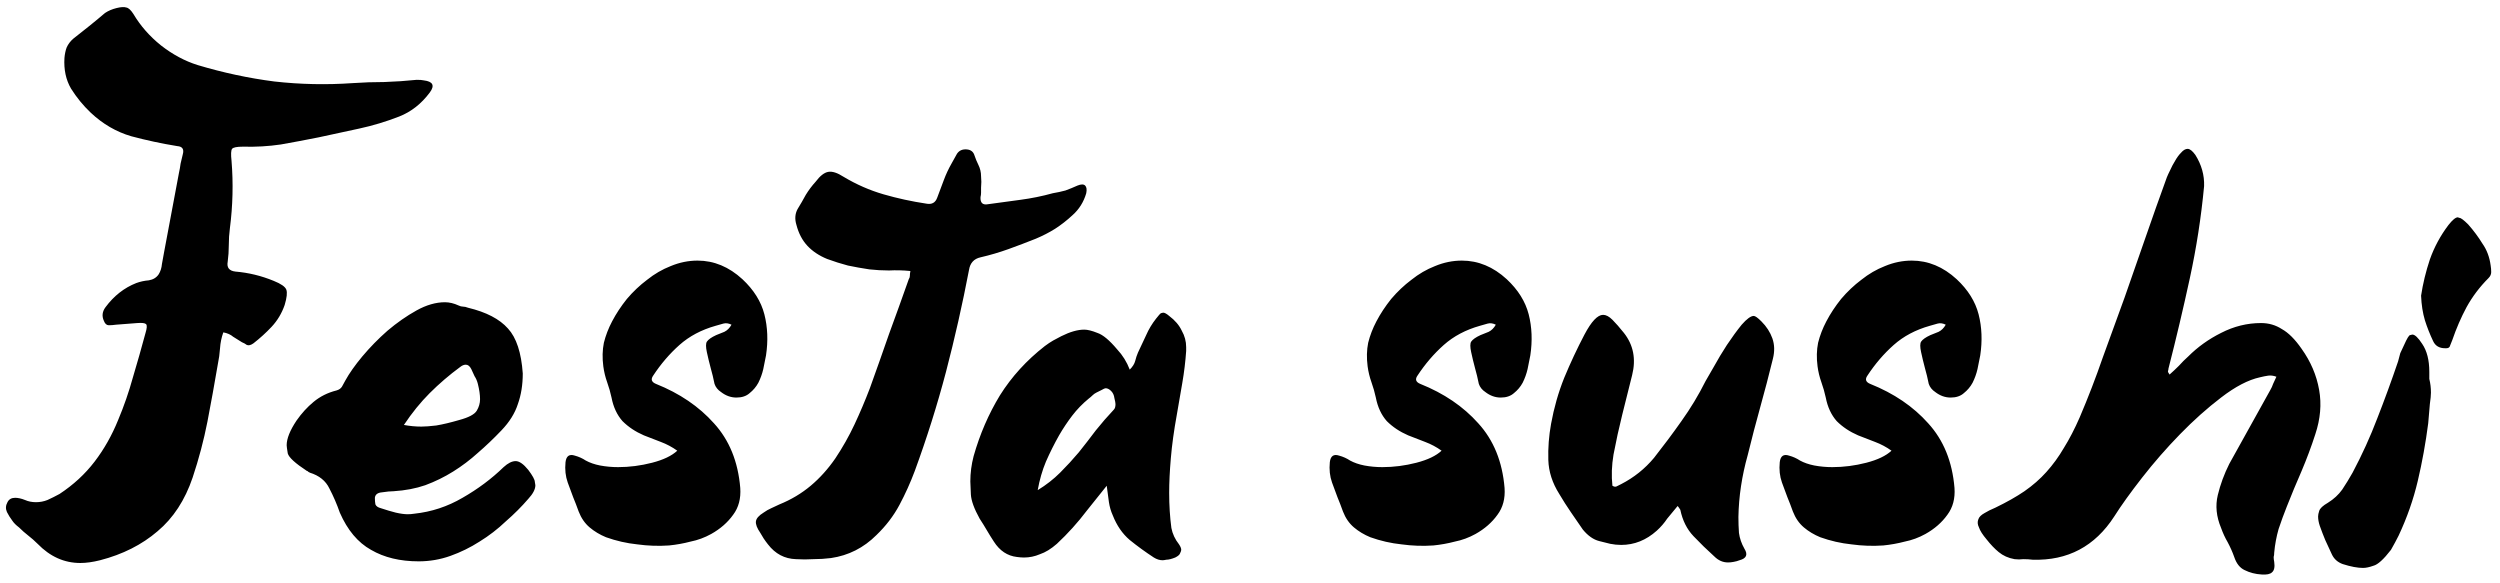
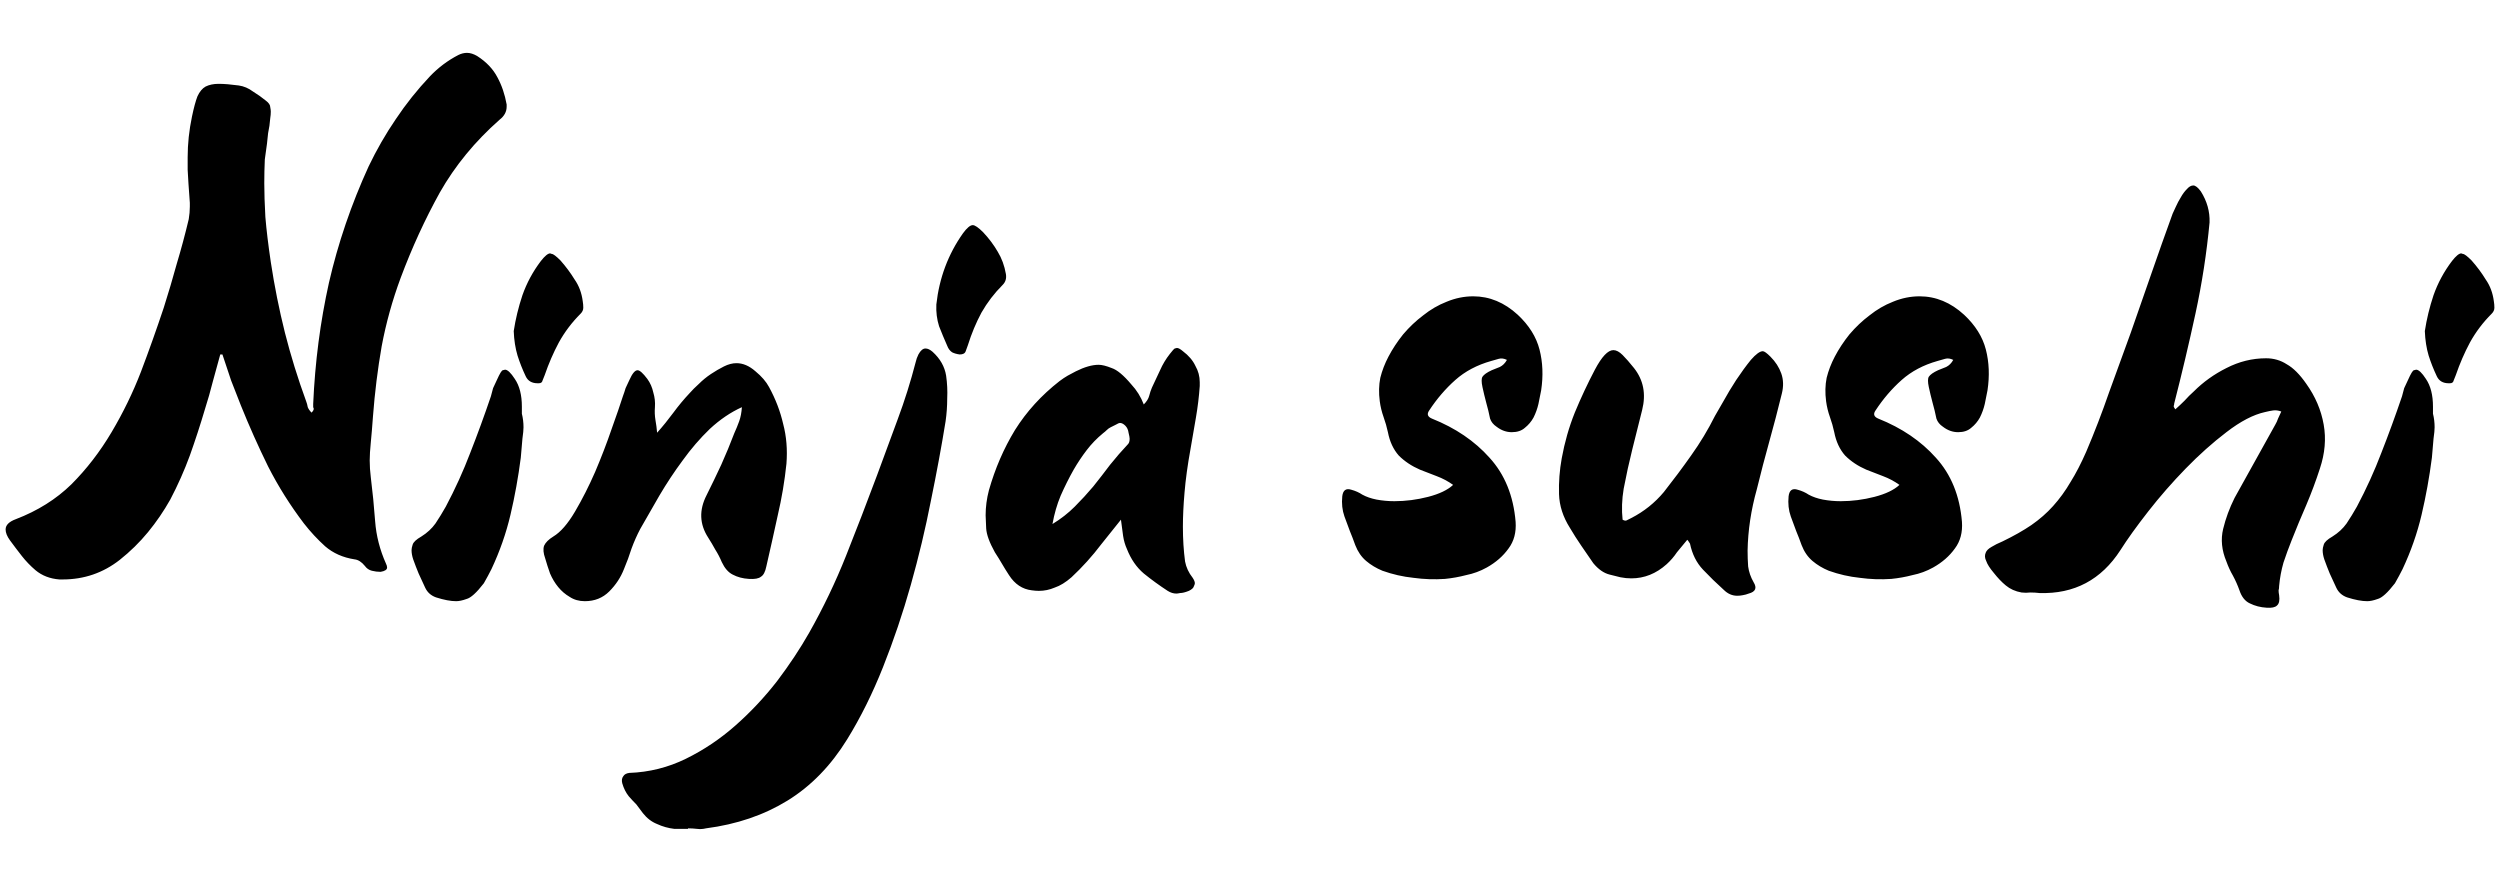
- <svg xmlns="http://www.w3.org/2000/svg" width="249" height="58" fill="none" viewBox="0 0 249 58">
-   <path fill="#000" d="M22.242 33.104C22.06 33.613 21.951 34.141 21.915 34.686C21.878 35.232 21.806 35.759 21.697 36.269C21.369 38.196 21.024 40.106 20.66 41.997C20.296 43.852 19.805 45.708 19.187 47.563C18.423 49.818 17.259 51.6 15.695 52.91C14.131 54.255 12.221 55.219 9.966 55.801C9.238 55.983 8.584 56.074 8.002 56.074C6.401 56.074 4.983 55.438 3.746 54.164C3.455 53.873 3.146 53.601 2.818 53.346C2.491 53.092 2.182 52.819 1.891 52.528C1.6 52.309 1.382 52.091 1.236 51.873C1.018 51.582 0.836 51.291 0.691 51C0.545 50.673 0.563 50.345 0.745 50.018C0.891 49.727 1.145 49.581 1.509 49.581C1.8 49.581 2.127 49.654 2.491 49.8C2.818 49.945 3.182 50.018 3.582 50.018C3.982 50.018 4.364 49.945 4.728 49.8C5.128 49.618 5.528 49.418 5.928 49.2C7.311 48.29 8.475 47.217 9.42 45.98C10.366 44.744 11.148 43.361 11.766 41.834C12.348 40.452 12.839 39.033 13.24 37.578C13.676 36.123 14.094 34.65 14.495 33.159C14.64 32.686 14.658 32.395 14.549 32.286C14.44 32.176 14.149 32.14 13.676 32.176L11.548 32.34C11.293 32.377 11.057 32.395 10.839 32.395C10.621 32.395 10.457 32.249 10.348 31.958C10.13 31.485 10.184 31.031 10.511 30.594C11.348 29.467 12.367 28.666 13.567 28.194C13.967 28.048 14.385 27.957 14.822 27.921C15.258 27.848 15.586 27.648 15.804 27.32C15.986 27.03 16.095 26.684 16.131 26.284C16.204 25.884 16.277 25.484 16.349 25.084L17.823 17.227C17.895 16.899 17.95 16.59 17.986 16.299C18.059 15.972 18.132 15.663 18.205 15.372C18.35 14.863 18.168 14.59 17.659 14.553C16.095 14.299 14.567 13.971 13.076 13.571C11.585 13.135 10.239 12.353 9.038 11.225C8.275 10.498 7.62 9.697 7.074 8.824C6.565 7.951 6.347 6.933 6.419 5.769C6.456 5.369 6.529 5.023 6.638 4.732C6.783 4.405 7.001 4.114 7.292 3.859C7.802 3.459 8.329 3.041 8.875 2.604C9.42 2.168 9.948 1.731 10.457 1.295C10.784 1.077 11.166 0.913 11.603 0.804C12.039 0.695 12.367 0.677 12.585 0.749C12.803 0.786 13.04 1.004 13.294 1.404C13.985 2.568 14.895 3.605 16.022 4.514C17.186 5.423 18.405 6.078 19.678 6.478C22.224 7.242 24.77 7.788 27.316 8.115C29.899 8.406 32.5 8.461 35.118 8.279C36.173 8.206 37.228 8.17 38.283 8.17C39.374 8.133 40.447 8.061 41.502 7.951C41.83 7.951 42.066 7.97 42.211 8.006C43.121 8.115 43.321 8.515 42.812 9.206C41.975 10.334 40.956 11.134 39.756 11.607C38.447 12.116 37.119 12.516 35.773 12.807C34.464 13.098 33.118 13.389 31.736 13.68C30.463 13.935 29.208 14.171 27.971 14.39C26.734 14.572 25.479 14.644 24.206 14.608C23.588 14.608 23.224 14.681 23.115 14.826C23.006 14.972 22.988 15.372 23.061 16.026C23.242 18.245 23.188 20.482 22.897 22.737C22.824 23.283 22.788 23.847 22.788 24.429C22.788 24.974 22.751 25.52 22.679 26.066C22.57 26.648 22.824 26.975 23.442 27.048C24.752 27.157 26.025 27.466 27.262 27.975C27.989 28.266 28.407 28.557 28.517 28.848C28.626 29.139 28.571 29.648 28.353 30.376C28.062 31.213 27.625 31.94 27.044 32.558C26.498 33.14 25.898 33.686 25.243 34.195C24.988 34.377 24.77 34.432 24.588 34.359C24.443 34.25 24.279 34.159 24.097 34.086C23.806 33.904 23.515 33.722 23.224 33.541C22.97 33.322 22.642 33.177 22.242 33.104ZM49.94 42.87C49.177 43.671 48.395 44.416 47.594 45.107C46.831 45.798 46.012 46.417 45.139 46.962C44.266 47.508 43.339 47.963 42.356 48.327C41.411 48.654 40.356 48.854 39.192 48.927C38.901 48.927 38.519 48.963 38.046 49.036C37.61 49.072 37.373 49.254 37.337 49.581C37.337 49.836 37.355 50.054 37.391 50.236C37.464 50.418 37.646 50.545 37.937 50.618C38.483 50.8 38.974 50.945 39.41 51.055C39.883 51.164 40.283 51.218 40.611 51.218C40.829 51.218 41.047 51.2 41.265 51.164C42.975 50.982 44.575 50.454 46.067 49.581C47.594 48.708 48.958 47.69 50.159 46.526C50.595 46.126 50.995 45.926 51.359 45.926C51.723 45.926 52.141 46.217 52.614 46.799C53.05 47.381 53.269 47.781 53.269 47.999C53.305 48.181 53.323 48.29 53.323 48.327C53.323 48.727 53.087 49.181 52.614 49.691C51.959 50.454 51.214 51.2 50.377 51.928C49.577 52.691 48.704 53.364 47.758 53.946C46.849 54.528 45.885 55.001 44.866 55.365C43.848 55.729 42.793 55.91 41.702 55.91C39.847 55.91 38.264 55.529 36.955 54.765C35.645 54.037 34.609 52.8 33.845 51.055C33.554 50.218 33.208 49.418 32.808 48.654C32.445 47.89 31.79 47.363 30.844 47.072C30.808 47.035 30.771 47.017 30.735 47.017L30.68 46.962C30.644 46.926 30.608 46.908 30.571 46.908C29.407 46.144 28.771 45.562 28.662 45.162C28.589 44.725 28.552 44.453 28.552 44.344C28.552 43.689 28.88 42.87 29.535 41.888C30.044 41.161 30.608 40.542 31.226 40.033C31.881 39.488 32.645 39.106 33.518 38.888C33.772 38.815 33.954 38.687 34.063 38.505C34.172 38.287 34.281 38.087 34.391 37.905C34.791 37.178 35.355 36.378 36.082 35.505C36.846 34.595 37.682 33.741 38.592 32.94C39.538 32.14 40.501 31.467 41.483 30.922C42.466 30.376 43.411 30.103 44.321 30.103C44.757 30.103 45.212 30.212 45.685 30.43C45.83 30.503 45.976 30.54 46.121 30.54C46.267 30.54 46.43 30.576 46.612 30.649C48.431 31.085 49.759 31.776 50.595 32.722C51.432 33.631 51.923 35.123 52.068 37.196C52.068 38.324 51.905 39.342 51.577 40.252C51.286 41.161 50.741 42.034 49.94 42.87ZM40.229 42.325C40.811 42.434 41.392 42.489 41.974 42.489C42.338 42.489 42.829 42.452 43.448 42.379C44.102 42.27 44.866 42.088 45.739 41.834C46.685 41.579 47.267 41.27 47.485 40.906C47.703 40.542 47.813 40.161 47.813 39.76C47.813 39.324 47.74 38.815 47.594 38.233C47.522 37.942 47.412 37.687 47.267 37.469C47.158 37.251 47.049 37.014 46.94 36.76C46.794 36.469 46.612 36.323 46.394 36.323C46.212 36.323 46.03 36.396 45.848 36.541C44.757 37.342 43.739 38.215 42.793 39.16C41.884 40.07 41.029 41.124 40.229 42.325ZM67.456 44.889C66.947 44.525 66.401 44.234 65.819 44.016C65.273 43.798 64.71 43.58 64.128 43.361C63.291 42.998 62.582 42.525 62 41.943C61.454 41.325 61.09 40.542 60.908 39.597C60.799 39.087 60.654 38.578 60.472 38.069C60.29 37.56 60.163 37.032 60.09 36.487C59.981 35.65 59.999 34.868 60.145 34.141C60.327 33.413 60.599 32.704 60.963 32.013C61.363 31.249 61.854 30.503 62.436 29.776C63.054 29.048 63.727 28.412 64.455 27.866C65.182 27.284 65.964 26.829 66.801 26.502C67.674 26.138 68.565 25.956 69.475 25.956C71.111 25.956 72.603 26.575 73.948 27.812C75.076 28.866 75.804 30.03 76.131 31.303C76.458 32.577 76.513 33.941 76.295 35.396C76.222 35.796 76.131 36.25 76.022 36.76C75.913 37.233 75.749 37.687 75.531 38.124C75.313 38.524 75.022 38.869 74.658 39.16C74.331 39.451 73.894 39.597 73.348 39.597C72.803 39.597 72.293 39.415 71.821 39.051C71.493 38.833 71.275 38.56 71.166 38.233C71.057 37.687 70.93 37.16 70.784 36.651C70.638 36.105 70.511 35.577 70.402 35.068C70.293 34.559 70.293 34.213 70.402 34.032C70.548 33.813 70.857 33.595 71.33 33.377C71.621 33.268 71.893 33.159 72.148 33.049C72.439 32.904 72.675 32.667 72.857 32.34C72.566 32.195 72.293 32.158 72.039 32.231C71.784 32.304 71.53 32.377 71.275 32.449C69.856 32.849 68.656 33.486 67.674 34.359C66.692 35.232 65.819 36.25 65.055 37.414C64.8 37.778 64.891 38.051 65.328 38.233C67.692 39.178 69.62 40.488 71.111 42.161C72.639 43.834 73.512 45.98 73.73 48.599C73.803 49.654 73.567 50.545 73.021 51.273C72.475 52.037 71.748 52.673 70.839 53.182C70.184 53.546 69.493 53.801 68.765 53.946C68.074 54.128 67.365 54.255 66.637 54.328C65.582 54.401 64.528 54.365 63.473 54.219C62.418 54.11 61.381 53.873 60.363 53.51C59.745 53.255 59.199 52.928 58.726 52.528C58.253 52.128 57.889 51.6 57.635 50.945C57.453 50.436 57.271 49.963 57.089 49.527C56.907 49.054 56.725 48.563 56.544 48.054C56.325 47.435 56.253 46.762 56.325 46.035C56.398 45.417 56.707 45.198 57.253 45.38C57.653 45.489 58.017 45.653 58.344 45.871C58.744 46.09 59.217 46.253 59.763 46.362C60.345 46.471 60.945 46.526 61.563 46.526C62.691 46.526 63.818 46.38 64.946 46.09C66.074 45.798 66.91 45.398 67.456 44.889ZM90.676 26.993C89.948 26.92 89.239 26.902 88.548 26.939C87.893 26.939 87.239 26.902 86.584 26.829C85.856 26.72 85.147 26.593 84.456 26.448C83.765 26.266 83.074 26.047 82.383 25.793C81.582 25.465 80.928 25.029 80.418 24.483C79.909 23.938 79.545 23.247 79.327 22.41C79.145 21.828 79.182 21.301 79.436 20.828C79.727 20.355 80 19.882 80.255 19.409C80.546 18.936 80.873 18.5 81.237 18.1C81.673 17.518 82.092 17.19 82.492 17.118C82.892 17.045 83.401 17.209 84.019 17.609C85.293 18.372 86.62 18.954 88.002 19.355C89.385 19.755 90.803 20.064 92.258 20.282C92.804 20.391 93.168 20.191 93.349 19.682C93.568 19.1 93.786 18.518 94.004 17.936C94.222 17.354 94.477 16.808 94.768 16.299C94.95 15.972 95.132 15.645 95.314 15.317C95.532 14.99 95.859 14.844 96.296 14.881C96.696 14.917 96.95 15.117 97.059 15.481C97.169 15.808 97.296 16.117 97.441 16.408C97.623 16.772 97.714 17.154 97.714 17.554C97.751 17.918 97.751 18.3 97.714 18.7C97.714 18.882 97.714 19.046 97.714 19.191C97.714 19.337 97.696 19.482 97.66 19.628C97.623 20.209 97.878 20.446 98.424 20.337C99.515 20.191 100.588 20.046 101.643 19.9C102.734 19.755 103.807 19.537 104.862 19.245C105.298 19.173 105.717 19.082 106.117 18.973C106.517 18.827 106.917 18.663 107.317 18.482C107.681 18.336 107.935 18.336 108.081 18.482C108.226 18.627 108.263 18.882 108.19 19.245C107.935 20.119 107.481 20.846 106.826 21.428C106.28 21.937 105.698 22.392 105.08 22.792C104.498 23.156 103.861 23.483 103.17 23.774C102.261 24.138 101.352 24.483 100.442 24.811C99.533 25.138 98.605 25.411 97.66 25.629C97.005 25.775 96.623 26.193 96.514 26.884C95.859 30.303 95.095 33.686 94.222 37.032C93.349 40.342 92.313 43.634 91.112 46.908C90.676 48.072 90.167 49.2 89.585 50.291C89.003 51.382 88.239 52.382 87.293 53.292C86.02 54.565 84.51 55.328 82.764 55.583C82.183 55.656 81.601 55.692 81.019 55.692C80.437 55.729 79.855 55.729 79.273 55.692C78.145 55.656 77.218 55.165 76.49 54.219C76.344 54.037 76.199 53.837 76.053 53.619C75.944 53.437 75.835 53.255 75.726 53.073C75.399 52.6 75.253 52.218 75.29 51.928C75.326 51.636 75.581 51.346 76.053 51.055C76.308 50.873 76.563 50.727 76.817 50.618C77.072 50.509 77.345 50.382 77.636 50.236C78.8 49.763 79.836 49.145 80.746 48.381C81.655 47.617 82.474 46.708 83.201 45.653C83.928 44.562 84.565 43.434 85.111 42.27C85.656 41.106 86.165 39.906 86.638 38.669C87.293 36.85 87.93 35.05 88.548 33.268C89.203 31.485 89.858 29.667 90.512 27.812C90.585 27.703 90.621 27.593 90.621 27.484C90.621 27.339 90.639 27.175 90.676 26.993ZM110.23 48.381C109.83 48.89 109.467 49.345 109.139 49.745C108.848 50.109 108.557 50.473 108.266 50.836C107.357 52.037 106.357 53.146 105.265 54.164C104.683 54.674 104.12 55.019 103.574 55.201C103.065 55.419 102.537 55.529 101.992 55.529C101.773 55.529 101.537 55.51 101.282 55.474C100.337 55.365 99.573 54.856 98.991 53.946C98.882 53.764 98.754 53.564 98.609 53.346L97.954 52.255C97.845 52.073 97.718 51.873 97.572 51.655C97.027 50.673 96.736 49.872 96.699 49.254C96.663 48.599 96.645 48.163 96.645 47.945C96.645 47.108 96.754 46.271 96.972 45.435C97.591 43.252 98.463 41.234 99.591 39.379C100.755 37.523 102.246 35.887 104.065 34.468C104.356 34.25 104.629 34.068 104.883 33.922C105.138 33.777 105.411 33.631 105.702 33.486C106.575 33.049 107.339 32.831 107.993 32.831C108.321 32.831 108.757 32.94 109.303 33.159C109.849 33.34 110.503 33.886 111.267 34.795C111.813 35.377 112.231 36.05 112.522 36.814C112.813 36.523 112.995 36.232 113.068 35.941C113.14 35.65 113.231 35.377 113.34 35.123C113.631 34.504 113.904 33.922 114.159 33.377C114.413 32.795 114.741 32.249 115.141 31.74C115.396 31.413 115.559 31.231 115.632 31.194C115.741 31.158 115.814 31.14 115.85 31.14C115.996 31.14 116.196 31.249 116.45 31.467C117.032 31.904 117.451 32.395 117.705 32.94C117.996 33.45 118.142 33.995 118.142 34.577C118.142 34.686 118.142 34.814 118.142 34.959C118.069 36.014 117.942 37.069 117.76 38.124C117.578 39.178 117.396 40.233 117.214 41.288C116.923 42.889 116.723 44.344 116.614 45.653C116.505 46.926 116.45 48.072 116.45 49.09C116.45 49.709 116.469 50.309 116.505 50.891C116.541 51.473 116.596 52.037 116.669 52.582C116.778 53.164 117.032 53.71 117.432 54.219C117.578 54.437 117.651 54.619 117.651 54.765C117.651 54.837 117.614 54.947 117.542 55.092C117.505 55.238 117.342 55.383 117.051 55.529C116.687 55.674 116.396 55.747 116.178 55.747C115.996 55.783 115.868 55.801 115.796 55.801C115.505 55.801 115.214 55.71 114.923 55.529C114.086 54.983 113.286 54.401 112.522 53.783C111.795 53.164 111.231 52.346 110.831 51.327C110.649 50.927 110.521 50.491 110.449 50.018C110.376 49.545 110.303 48.999 110.23 48.381ZM103.356 48.818C104.192 48.308 104.938 47.726 105.593 47.072C106.247 46.417 106.866 45.744 107.448 45.053C108.03 44.325 108.594 43.598 109.139 42.87C109.721 42.143 110.321 41.452 110.94 40.797C111.049 40.688 111.103 40.506 111.103 40.252C111.103 40.142 111.067 39.942 110.994 39.651C110.958 39.36 110.849 39.124 110.667 38.942C110.485 38.76 110.303 38.669 110.121 38.669C110.049 38.669 109.921 38.724 109.739 38.833C109.594 38.906 109.412 38.997 109.194 39.106C109.048 39.178 108.921 39.269 108.812 39.379C108.703 39.488 108.575 39.597 108.43 39.706C107.812 40.215 107.266 40.779 106.793 41.397C106.32 42.016 105.884 42.67 105.484 43.361C105.011 44.198 104.574 45.071 104.174 45.98C103.81 46.853 103.538 47.799 103.356 48.818ZM143.581 44.889C143.072 44.525 142.526 44.234 141.944 44.016C141.398 43.798 140.835 43.58 140.253 43.361C139.416 42.998 138.707 42.525 138.125 41.943C137.579 41.325 137.215 40.542 137.033 39.597C136.924 39.087 136.779 38.578 136.597 38.069C136.415 37.56 136.288 37.032 136.215 36.487C136.106 35.65 136.124 34.868 136.27 34.141C136.451 33.413 136.724 32.704 137.088 32.013C137.488 31.249 137.979 30.503 138.561 29.776C139.18 29.048 139.852 28.412 140.58 27.866C141.307 27.284 142.089 26.829 142.926 26.502C143.799 26.138 144.69 25.956 145.6 25.956C147.236 25.956 148.728 26.575 150.074 27.812C151.201 28.866 151.929 30.03 152.256 31.303C152.583 32.577 152.638 33.941 152.42 35.396C152.347 35.796 152.256 36.25 152.147 36.76C152.038 37.233 151.874 37.687 151.656 38.124C151.438 38.524 151.147 38.869 150.783 39.16C150.455 39.451 150.019 39.597 149.473 39.597C148.928 39.597 148.419 39.415 147.946 39.051C147.618 38.833 147.4 38.56 147.291 38.233C147.182 37.687 147.054 37.16 146.909 36.651C146.763 36.105 146.636 35.577 146.527 35.068C146.418 34.559 146.418 34.213 146.527 34.032C146.673 33.813 146.982 33.595 147.455 33.377C147.746 33.268 148.018 33.159 148.273 33.049C148.564 32.904 148.8 32.667 148.982 32.34C148.691 32.195 148.419 32.158 148.164 32.231C147.909 32.304 147.655 32.377 147.4 32.449C145.981 32.849 144.781 33.486 143.799 34.359C142.817 35.232 141.944 36.25 141.18 37.414C140.925 37.778 141.016 38.051 141.453 38.233C143.817 39.178 145.745 40.488 147.236 42.161C148.764 43.834 149.637 45.98 149.855 48.599C149.928 49.654 149.692 50.545 149.146 51.273C148.6 52.037 147.873 52.673 146.964 53.182C146.309 53.546 145.618 53.801 144.89 53.946C144.199 54.128 143.49 54.255 142.762 54.328C141.708 54.401 140.653 54.365 139.598 54.219C138.543 54.11 137.506 53.873 136.488 53.51C135.869 53.255 135.324 52.928 134.851 52.528C134.378 52.128 134.014 51.6 133.76 50.945C133.578 50.436 133.396 49.963 133.214 49.527C133.032 49.054 132.85 48.563 132.669 48.054C132.45 47.435 132.378 46.762 132.45 46.035C132.523 45.417 132.832 45.198 133.378 45.38C133.778 45.489 134.142 45.653 134.469 45.871C134.869 46.09 135.342 46.253 135.888 46.362C136.47 46.471 137.07 46.526 137.688 46.526C138.816 46.526 139.943 46.38 141.071 46.09C142.199 45.798 143.035 45.398 143.581 44.889ZM167.09 50.4C166.726 50.836 166.38 51.255 166.053 51.655C165.762 52.091 165.416 52.491 165.016 52.855C163.961 53.801 162.779 54.274 161.47 54.274C161.106 54.274 160.742 54.237 160.379 54.164C160.051 54.092 159.687 54.001 159.287 53.892C158.705 53.746 158.16 53.364 157.651 52.746C157.25 52.164 156.85 51.582 156.45 51C156.05 50.418 155.668 49.818 155.304 49.2C154.613 48.108 154.25 46.981 154.213 45.817C154.177 44.616 154.268 43.416 154.486 42.216C154.777 40.615 155.213 39.087 155.795 37.633C156.414 36.141 157.087 34.705 157.814 33.322C158.505 32.013 159.124 31.358 159.669 31.358C159.96 31.358 160.269 31.522 160.597 31.849C160.924 32.176 161.306 32.613 161.743 33.159C162.688 34.359 162.961 35.759 162.561 37.36C162.234 38.669 161.906 39.979 161.579 41.288C161.252 42.598 160.961 43.925 160.706 45.271C160.524 46.362 160.488 47.399 160.597 48.381C160.779 48.49 160.924 48.508 161.033 48.436C161.179 48.363 161.324 48.29 161.47 48.217C162.743 47.563 163.834 46.69 164.743 45.599C165.689 44.398 166.599 43.18 167.471 41.943C168.381 40.67 169.181 39.342 169.872 37.96C170.018 37.705 170.29 37.233 170.691 36.541C171.091 35.814 171.527 35.086 172 34.359C172.509 33.595 173 32.922 173.473 32.34C173.982 31.758 174.383 31.467 174.674 31.467C174.819 31.467 175.074 31.649 175.437 32.013C175.947 32.522 176.31 33.086 176.529 33.704C176.747 34.322 176.765 34.995 176.583 35.723C176.183 37.36 175.765 38.96 175.328 40.524C174.892 42.088 174.473 43.689 174.073 45.326C173.491 47.399 173.182 49.454 173.146 51.491C173.146 52.037 173.164 52.564 173.2 53.073C173.273 53.619 173.455 54.146 173.746 54.656C174.11 55.238 173.946 55.62 173.255 55.801C173.073 55.874 172.873 55.929 172.655 55.965C172.473 56.001 172.291 56.02 172.109 56.02C171.6 56.02 171.145 55.82 170.745 55.419C170.018 54.765 169.327 54.092 168.672 53.401C168.017 52.71 167.581 51.837 167.362 50.782C167.326 50.709 167.29 50.654 167.253 50.618C167.217 50.545 167.162 50.473 167.09 50.4ZM188.393 44.889C187.884 44.525 187.338 44.234 186.756 44.016C186.211 43.798 185.647 43.58 185.065 43.361C184.228 42.998 183.519 42.525 182.937 41.943C182.392 41.325 182.028 40.542 181.846 39.597C181.737 39.087 181.591 38.578 181.409 38.069C181.228 37.56 181.1 37.032 181.028 36.487C180.918 35.65 180.937 34.868 181.082 34.141C181.264 33.413 181.537 32.704 181.901 32.013C182.301 31.249 182.792 30.503 183.374 29.776C183.992 29.048 184.665 28.412 185.392 27.866C186.12 27.284 186.902 26.829 187.739 26.502C188.612 26.138 189.503 25.956 190.412 25.956C192.049 25.956 193.54 26.575 194.886 27.812C196.014 28.866 196.741 30.03 197.068 31.303C197.396 32.577 197.45 33.941 197.232 35.396C197.159 35.796 197.068 36.25 196.959 36.76C196.85 37.233 196.687 37.687 196.468 38.124C196.25 38.524 195.959 38.869 195.595 39.16C195.268 39.451 194.831 39.597 194.286 39.597C193.74 39.597 193.231 39.415 192.758 39.051C192.431 38.833 192.213 38.56 192.103 38.233C191.994 37.687 191.867 37.16 191.721 36.651C191.576 36.105 191.449 35.577 191.34 35.068C191.23 34.559 191.23 34.213 191.34 34.032C191.485 33.813 191.794 33.595 192.267 33.377C192.558 33.268 192.831 33.159 193.086 33.049C193.377 32.904 193.613 32.667 193.795 32.34C193.504 32.195 193.231 32.158 192.976 32.231C192.722 32.304 192.467 32.377 192.213 32.449C190.794 32.849 189.594 33.486 188.612 34.359C187.629 35.232 186.756 36.25 185.993 37.414C185.738 37.778 185.829 38.051 186.265 38.233C188.63 39.178 190.558 40.488 192.049 42.161C193.577 43.834 194.45 45.98 194.668 48.599C194.741 49.654 194.504 50.545 193.958 51.273C193.413 52.037 192.685 52.673 191.776 53.182C191.121 53.546 190.43 53.801 189.703 53.946C189.012 54.128 188.302 54.255 187.575 54.328C186.52 54.401 185.465 54.365 184.41 54.219C183.355 54.11 182.319 53.873 181.3 53.51C180.682 53.255 180.136 52.928 179.664 52.528C179.191 52.128 178.827 51.6 178.572 50.945C178.39 50.436 178.209 49.963 178.027 49.527C177.845 49.054 177.663 48.563 177.481 48.054C177.263 47.435 177.19 46.762 177.263 46.035C177.336 45.417 177.645 45.198 178.19 45.38C178.59 45.489 178.954 45.653 179.282 45.871C179.682 46.09 180.155 46.253 180.7 46.362C181.282 46.471 181.882 46.526 182.501 46.526C183.628 46.526 184.756 46.38 185.883 46.09C187.011 45.798 187.848 45.398 188.393 44.889ZM216.09 37.305C216.418 37.014 216.727 36.723 217.018 36.432C217.309 36.105 217.618 35.796 217.945 35.505C218.891 34.559 219.982 33.777 221.219 33.159C222.492 32.504 223.82 32.176 225.202 32.176C225.966 32.176 226.657 32.377 227.275 32.777C227.93 33.14 228.585 33.795 229.24 34.741C230.149 36.014 230.731 37.378 230.986 38.833C231.24 40.252 231.113 41.725 230.604 43.252C230.204 44.489 229.749 45.708 229.24 46.908C228.73 48.072 228.239 49.254 227.766 50.454C227.475 51.182 227.203 51.928 226.948 52.691C226.73 53.455 226.584 54.237 226.512 55.038C226.512 55.219 226.493 55.365 226.457 55.474C226.457 55.62 226.475 55.783 226.512 55.965C226.584 56.474 226.512 56.82 226.293 57.002C226.111 57.184 225.766 57.256 225.257 57.22C224.638 57.184 224.075 57.038 223.565 56.783C223.092 56.565 222.747 56.129 222.529 55.474C222.347 54.965 222.128 54.474 221.874 54.001C221.619 53.564 221.401 53.092 221.219 52.582C220.746 51.455 220.637 50.364 220.892 49.309C221.146 48.254 221.528 47.217 222.038 46.199L226.13 38.833C226.239 38.651 226.33 38.451 226.402 38.233C226.512 38.014 226.621 37.778 226.73 37.523C226.439 37.414 226.166 37.378 225.911 37.414C225.657 37.451 225.384 37.505 225.093 37.578C223.929 37.833 222.638 38.505 221.219 39.597C219.837 40.652 218.473 41.87 217.127 43.252C215.781 44.635 214.526 46.071 213.362 47.563C212.198 49.054 211.271 50.345 210.58 51.437C208.652 54.419 205.942 55.856 202.45 55.747C202.159 55.71 201.85 55.692 201.523 55.692C201.232 55.729 200.941 55.729 200.65 55.692C200.031 55.583 199.504 55.347 199.067 54.983C198.667 54.656 198.267 54.237 197.867 53.728C197.467 53.255 197.212 52.855 197.103 52.528C196.958 52.237 196.94 51.964 197.049 51.709C197.121 51.491 197.321 51.291 197.649 51.109C197.94 50.927 198.304 50.745 198.74 50.563C199.868 50.018 200.832 49.472 201.632 48.927C202.468 48.345 203.196 47.708 203.814 47.017C204.469 46.29 205.051 45.489 205.56 44.616C206.106 43.743 206.633 42.725 207.142 41.561C207.979 39.597 208.743 37.614 209.434 35.614C210.161 33.613 210.889 31.613 211.616 29.612C212.308 27.611 212.999 25.629 213.69 23.665C214.381 21.664 215.09 19.664 215.818 17.663C215.89 17.481 215.999 17.245 216.145 16.954C216.29 16.627 216.454 16.317 216.636 16.026C216.818 15.699 217.018 15.426 217.236 15.208C217.454 14.953 217.673 14.826 217.891 14.826C218.109 14.826 218.364 15.026 218.655 15.426C219.273 16.408 219.564 17.445 219.528 18.536C219.237 21.628 218.764 24.683 218.109 27.703C217.454 30.721 216.745 33.722 215.981 36.705C215.981 36.778 215.963 36.869 215.927 36.978C215.927 37.051 215.981 37.16 216.09 37.305ZM241.14 29.448C241.322 28.248 241.613 27.048 242.013 25.847C242.45 24.611 243.068 23.465 243.868 22.41C244.269 21.901 244.578 21.646 244.796 21.646C244.796 21.646 244.851 21.664 244.96 21.701C245.105 21.701 245.396 21.919 245.833 22.355C246.378 22.974 246.851 23.61 247.251 24.265C247.688 24.884 247.961 25.611 248.07 26.448C248.106 26.666 248.124 26.884 248.124 27.102C248.124 27.32 248.033 27.521 247.851 27.703C246.978 28.575 246.251 29.539 245.669 30.594C245.123 31.613 244.65 32.704 244.25 33.868C244.178 34.05 244.105 34.232 244.032 34.413C243.996 34.595 243.868 34.686 243.65 34.686C243.614 34.686 243.577 34.686 243.541 34.686C242.959 34.686 242.559 34.45 242.341 33.977C242.013 33.286 241.741 32.595 241.522 31.904C241.304 31.176 241.177 30.358 241.14 29.448ZM241.959 37.742C242.068 38.178 242.122 38.633 242.122 39.106C242.122 39.36 242.086 39.742 242.013 40.252C241.977 40.761 241.922 41.397 241.85 42.161C241.595 44.125 241.25 46.035 240.813 47.89C240.377 49.745 239.74 51.564 238.903 53.346C238.685 53.783 238.431 54.255 238.14 54.765C237.412 55.71 236.83 56.238 236.394 56.347C235.993 56.492 235.648 56.565 235.357 56.565C234.811 56.565 234.138 56.438 233.338 56.183C232.829 56.001 232.465 55.674 232.247 55.201C232.029 54.728 231.81 54.255 231.592 53.783C231.41 53.346 231.228 52.873 231.047 52.364C230.938 52.037 230.883 51.727 230.883 51.437C230.883 51.291 230.919 51.109 230.992 50.891C231.065 50.636 231.356 50.364 231.865 50.072C232.447 49.709 232.92 49.272 233.284 48.763C233.647 48.217 233.993 47.654 234.32 47.072C235.266 45.289 236.084 43.489 236.776 41.67C237.503 39.815 238.194 37.924 238.849 35.996C238.922 35.705 238.994 35.432 239.067 35.177C239.176 34.923 239.304 34.65 239.449 34.359C239.74 33.704 239.94 33.377 240.049 33.377C240.195 33.34 240.267 33.322 240.267 33.322C240.522 33.322 240.849 33.631 241.25 34.25C241.722 34.941 241.959 35.868 241.959 37.032C241.959 37.251 241.959 37.487 241.959 37.742Z" />
+ <svg xmlns="http://www.w3.org/2000/svg" width="255" height="90" viewBox="0 0 251 79" fill="none">
+   <path d="M22.114 30.794C21.86 31.74 21.605 32.668 21.35 33.577C21.132 34.45 20.878 35.341 20.587 36.251C20.114 37.851 19.604 39.415 19.059 40.943C18.513 42.434 17.858 43.907 17.095 45.362C16.44 46.526 15.694 47.617 14.858 48.636C14.021 49.654 13.075 50.582 12.021 51.419C10.347 52.728 8.438 53.383 6.292 53.383C6.182 53.383 6.073 53.383 5.964 53.383C5.018 53.31 4.218 53.001 3.564 52.455C3.054 52.019 2.6 51.546 2.199 51.037C1.799 50.527 1.399 50 0.999 49.454C0.708 49.054 0.563 48.691 0.563 48.363C0.563 47.927 0.908 47.581 1.599 47.327C3.782 46.49 5.637 45.326 7.165 43.835C8.692 42.307 10.038 40.561 11.202 38.597C12.366 36.633 13.348 34.614 14.148 32.541C14.949 30.431 15.712 28.285 16.44 26.102C16.913 24.611 17.349 23.138 17.749 21.683C18.186 20.228 18.586 18.737 18.95 17.209C19.022 16.772 19.059 16.354 19.059 15.954C19.059 15.809 19.059 15.681 19.059 15.572C18.95 14.117 18.877 13.008 18.841 12.244C18.841 11.48 18.841 11.062 18.841 10.989C18.841 9.643 18.986 8.279 19.277 6.897C19.459 6.024 19.641 5.351 19.823 4.878C20.041 4.405 20.314 4.078 20.641 3.896C21.005 3.714 21.441 3.623 21.951 3.623C22.496 3.623 23.169 3.678 23.969 3.787C24.479 3.86 24.951 4.06 25.388 4.387C25.861 4.678 26.297 4.987 26.697 5.315C26.988 5.533 27.134 5.751 27.134 5.969C27.17 6.151 27.188 6.297 27.188 6.406C27.188 6.624 27.17 6.842 27.134 7.061C27.098 7.57 27.025 8.079 26.916 8.588L26.806 9.625C26.734 10.171 26.661 10.698 26.588 11.207C26.552 12.007 26.534 12.808 26.534 13.608C26.534 14.554 26.57 15.681 26.643 16.991C26.752 18.3 26.934 19.81 27.188 21.519C27.552 23.92 28.025 26.284 28.607 28.612C29.189 30.904 29.898 33.195 30.735 35.487C30.808 35.669 30.862 35.869 30.899 36.087C30.971 36.269 31.099 36.451 31.28 36.633C31.426 36.487 31.499 36.36 31.499 36.251C31.499 36.214 31.48 36.16 31.444 36.087C31.444 36.014 31.444 35.905 31.444 35.76C31.626 31.577 32.154 27.521 33.026 23.593C33.936 19.628 35.263 15.736 37.009 11.916C37.81 10.243 38.719 8.661 39.737 7.17C40.756 5.642 41.902 4.205 43.175 2.859C44.011 1.986 44.957 1.277 46.012 0.731C46.303 0.586 46.594 0.513 46.885 0.513C47.212 0.513 47.558 0.622 47.922 0.841C48.831 1.423 49.504 2.132 49.94 2.968C50.377 3.769 50.686 4.678 50.868 5.697C50.868 5.769 50.868 5.842 50.868 5.915C50.868 6.424 50.631 6.86 50.159 7.224C47.685 9.407 45.685 11.844 44.157 14.535C42.666 17.227 41.356 20.082 40.228 23.101C39.392 25.357 38.755 27.648 38.319 29.976C37.919 32.268 37.628 34.614 37.446 37.014C37.373 38.033 37.3 38.906 37.228 39.633C37.155 40.361 37.118 40.961 37.118 41.434C37.118 41.98 37.155 42.543 37.228 43.125C37.41 44.58 37.555 46.053 37.664 47.545C37.773 49 38.137 50.418 38.755 51.8C38.828 51.946 38.864 52.073 38.864 52.182C38.864 52.292 38.81 52.383 38.701 52.455C38.592 52.528 38.428 52.583 38.21 52.619C37.919 52.619 37.628 52.583 37.337 52.51C37.046 52.437 36.809 52.273 36.627 52.019C36.3 51.619 35.955 51.4 35.591 51.364C34.427 51.182 33.445 50.746 32.645 50.055C31.881 49.364 31.171 48.6 30.517 47.763C29.134 45.944 27.934 44.035 26.916 42.034C25.933 40.033 25.024 37.997 24.188 35.923C23.86 35.087 23.533 34.25 23.206 33.413C22.915 32.541 22.623 31.668 22.332 30.794H22.114ZM51.578 28.448C51.76 27.248 52.051 26.048 52.451 24.847C52.887 23.611 53.506 22.465 54.306 21.41C54.706 20.901 55.015 20.646 55.233 20.646C55.233 20.646 55.288 20.664 55.397 20.701C55.543 20.701 55.834 20.919 56.27 21.355C56.816 21.974 57.289 22.61 57.689 23.265C58.125 23.884 58.398 24.611 58.507 25.448C58.544 25.666 58.562 25.884 58.562 26.102C58.562 26.32 58.471 26.521 58.289 26.703C57.416 27.575 56.688 28.539 56.106 29.594C55.561 30.613 55.088 31.704 54.688 32.868C54.615 33.05 54.542 33.232 54.47 33.413C54.433 33.595 54.306 33.686 54.088 33.686C54.051 33.686 54.015 33.686 53.979 33.686C53.397 33.686 52.996 33.45 52.778 32.977C52.451 32.286 52.178 31.595 51.96 30.904C51.742 30.176 51.614 29.358 51.578 28.448ZM52.396 36.742C52.505 37.178 52.56 37.633 52.56 38.106C52.56 38.36 52.524 38.742 52.451 39.252C52.414 39.761 52.36 40.397 52.287 41.161C52.033 43.125 51.687 45.035 51.251 46.89C50.814 48.745 50.178 50.564 49.341 52.346C49.123 52.783 48.868 53.255 48.577 53.765C47.85 54.71 47.268 55.238 46.831 55.347C46.431 55.492 46.085 55.565 45.794 55.565C45.249 55.565 44.576 55.438 43.776 55.183C43.266 55.001 42.903 54.674 42.684 54.201C42.466 53.728 42.248 53.255 42.03 52.783C41.848 52.346 41.666 51.873 41.484 51.364C41.375 51.037 41.32 50.727 41.32 50.437C41.32 50.291 41.357 50.109 41.43 49.891C41.502 49.636 41.793 49.364 42.303 49.072C42.885 48.709 43.357 48.272 43.721 47.763C44.085 47.217 44.43 46.654 44.758 46.072C45.703 44.289 46.522 42.489 47.213 40.67C47.941 38.815 48.632 36.924 49.286 34.996C49.359 34.705 49.432 34.432 49.505 34.177C49.614 33.923 49.741 33.65 49.886 33.359C50.178 32.704 50.378 32.377 50.487 32.377C50.632 32.34 50.705 32.322 50.705 32.322C50.959 32.322 51.287 32.631 51.687 33.25C52.16 33.941 52.396 34.868 52.396 36.032C52.396 36.251 52.396 36.487 52.396 36.742ZM65.974 38.651C66.556 37.997 67.101 37.324 67.611 36.633C68.12 35.941 68.665 35.287 69.247 34.668C69.502 34.377 69.811 34.068 70.175 33.741C70.539 33.377 70.939 33.05 71.375 32.759C71.812 32.468 72.248 32.213 72.685 31.995C73.121 31.777 73.54 31.668 73.94 31.668C74.594 31.668 75.231 31.94 75.849 32.486C76.468 32.995 76.922 33.523 77.213 34.068C77.868 35.269 78.341 36.505 78.632 37.778C78.959 39.015 79.068 40.343 78.959 41.761C78.777 43.507 78.486 45.235 78.086 46.945C77.722 48.618 77.341 50.327 76.94 52.073C76.831 52.619 76.649 52.965 76.395 53.11C76.177 53.292 75.776 53.365 75.195 53.328C74.576 53.292 74.031 53.146 73.558 52.892C73.121 52.673 72.757 52.255 72.466 51.637C72.285 51.2 72.066 50.782 71.812 50.382C71.594 49.982 71.357 49.582 71.102 49.182C70.229 47.836 70.175 46.417 70.939 44.926C71.448 43.907 71.939 42.889 72.412 41.87C72.885 40.816 73.321 39.761 73.721 38.706C73.903 38.306 74.067 37.906 74.212 37.505C74.358 37.105 74.449 36.633 74.485 36.087C73.358 36.596 72.285 37.324 71.266 38.269C70.284 39.215 69.375 40.27 68.538 41.434C67.701 42.562 66.919 43.744 66.192 44.98C65.501 46.181 64.864 47.29 64.282 48.309C63.955 48.927 63.664 49.582 63.409 50.273C63.191 50.964 62.937 51.655 62.645 52.346C62.318 53.183 61.827 53.928 61.172 54.583C60.518 55.238 59.699 55.565 58.717 55.565C58.135 55.565 57.626 55.42 57.189 55.129C56.753 54.874 56.371 54.547 56.044 54.147C55.716 53.746 55.443 53.292 55.225 52.783C55.043 52.273 54.88 51.764 54.734 51.255C54.552 50.746 54.516 50.327 54.625 50C54.77 49.673 55.08 49.364 55.553 49.072C56.28 48.636 57.008 47.799 57.735 46.563C58.462 45.326 59.135 43.998 59.754 42.58C60.372 41.125 60.918 39.706 61.391 38.324C61.9 36.905 62.282 35.796 62.536 34.996C62.645 34.705 62.736 34.432 62.809 34.177C62.918 33.923 63.046 33.65 63.191 33.359C63.482 32.704 63.755 32.377 64.01 32.377C64.228 32.377 64.555 32.668 64.992 33.25C65.283 33.65 65.483 34.105 65.592 34.614C65.737 35.087 65.792 35.578 65.755 36.087C65.719 36.523 65.737 36.96 65.81 37.396C65.883 37.797 65.937 38.215 65.974 38.651ZM94.009 25.775C94.3 23.12 95.192 20.737 96.683 18.628C97.083 18.082 97.41 17.809 97.665 17.809C97.883 17.809 98.229 18.046 98.702 18.518C99.284 19.137 99.775 19.791 100.175 20.483C100.575 21.137 100.848 21.883 100.993 22.72C101.066 23.156 100.957 23.52 100.666 23.811C99.829 24.647 99.12 25.575 98.538 26.593C97.992 27.612 97.538 28.703 97.174 29.867C97.101 30.049 97.028 30.249 96.956 30.467C96.883 30.685 96.683 30.794 96.355 30.794C96.064 30.758 95.81 30.685 95.592 30.576C95.373 30.431 95.21 30.213 95.1 29.922C94.81 29.267 94.537 28.612 94.282 27.957C94.064 27.266 93.973 26.539 94.009 25.775ZM69.075 78.426H67.711C67.093 78.353 66.511 78.19 65.965 77.935C65.419 77.717 64.947 77.353 64.546 76.844C64.328 76.553 64.11 76.262 63.892 75.971C63.637 75.716 63.382 75.444 63.128 75.153C62.982 74.971 62.855 74.771 62.746 74.552C62.637 74.334 62.546 74.098 62.473 73.843C62.4 73.552 62.437 73.316 62.582 73.134C62.691 72.952 62.891 72.843 63.182 72.806C65.183 72.734 67.074 72.261 68.857 71.388C70.639 70.515 72.294 69.406 73.822 68.06C75.35 66.714 76.75 65.222 78.023 63.586C79.26 61.949 80.333 60.33 81.242 58.73C82.661 56.22 83.897 53.637 84.952 50.982C86.007 48.327 87.044 45.635 88.062 42.907C88.753 41.016 89.444 39.142 90.135 37.287C90.827 35.432 91.427 33.523 91.936 31.558C91.972 31.413 92.009 31.286 92.045 31.177C92.082 31.067 92.136 30.94 92.209 30.794C92.427 30.394 92.663 30.194 92.918 30.194C93.136 30.194 93.373 30.303 93.627 30.522C94.391 31.213 94.846 32.013 94.991 32.922C95.1 33.686 95.137 34.45 95.1 35.214C95.1 35.978 95.046 36.742 94.937 37.505C94.537 39.979 94.046 42.634 93.464 45.471C92.918 48.272 92.245 51.091 91.445 53.928C90.645 56.766 89.717 59.512 88.662 62.167C87.608 64.822 86.407 67.241 85.061 69.424C83.424 72.079 81.424 74.134 79.06 75.589C76.695 77.044 73.967 77.972 70.876 78.372C70.585 78.444 70.293 78.463 70.002 78.426C69.675 78.39 69.366 78.372 69.075 78.372V78.426ZM112.543 47.381C112.143 47.89 111.779 48.345 111.452 48.745C111.161 49.109 110.87 49.473 110.579 49.836C109.669 51.037 108.669 52.146 107.578 53.164C106.996 53.674 106.432 54.019 105.887 54.201C105.377 54.419 104.85 54.529 104.304 54.529C104.086 54.529 103.85 54.51 103.595 54.474C102.649 54.365 101.885 53.856 101.303 52.946C101.194 52.764 101.067 52.564 100.921 52.346L100.267 51.255C100.158 51.073 100.03 50.873 99.885 50.655C99.339 49.673 99.048 48.872 99.012 48.254C98.975 47.599 98.957 47.163 98.957 46.945C98.957 46.108 99.066 45.271 99.285 44.435C99.903 42.252 100.776 40.234 101.904 38.379C103.068 36.523 104.559 34.887 106.378 33.468C106.669 33.25 106.941 33.068 107.196 32.922C107.451 32.777 107.723 32.631 108.014 32.486C108.887 32.049 109.651 31.831 110.306 31.831C110.633 31.831 111.07 31.94 111.615 32.159C112.161 32.34 112.816 32.886 113.58 33.795C114.125 34.377 114.544 35.05 114.835 35.814C115.125 35.523 115.307 35.232 115.38 34.941C115.453 34.65 115.544 34.377 115.653 34.123C115.944 33.504 116.217 32.922 116.471 32.377C116.726 31.795 117.053 31.249 117.453 30.74C117.708 30.413 117.872 30.231 117.944 30.194C118.054 30.158 118.126 30.14 118.163 30.14C118.308 30.14 118.508 30.249 118.763 30.467C119.345 30.904 119.763 31.395 120.018 31.94C120.309 32.45 120.454 32.995 120.454 33.577C120.454 33.686 120.454 33.814 120.454 33.959C120.382 35.014 120.254 36.069 120.072 37.124C119.89 38.178 119.709 39.233 119.527 40.288C119.236 41.889 119.036 43.344 118.927 44.653C118.817 45.926 118.763 47.072 118.763 48.09C118.763 48.709 118.781 49.309 118.817 49.891C118.854 50.473 118.908 51.037 118.981 51.582C119.09 52.164 119.345 52.71 119.745 53.219C119.89 53.437 119.963 53.619 119.963 53.765C119.963 53.837 119.927 53.947 119.854 54.092C119.818 54.238 119.654 54.383 119.363 54.529C118.999 54.674 118.708 54.747 118.49 54.747C118.308 54.783 118.181 54.801 118.108 54.801C117.817 54.801 117.526 54.71 117.235 54.529C116.399 53.983 115.598 53.401 114.835 52.783C114.107 52.164 113.543 51.346 113.143 50.327C112.961 49.927 112.834 49.491 112.761 49.018C112.688 48.545 112.616 47.999 112.543 47.381ZM105.668 47.818C106.505 47.308 107.251 46.726 107.905 46.072C108.56 45.417 109.178 44.744 109.76 44.053C110.342 43.325 110.906 42.598 111.452 41.87C112.034 41.143 112.634 40.452 113.252 39.797C113.361 39.688 113.416 39.506 113.416 39.252C113.416 39.142 113.38 38.942 113.307 38.651C113.27 38.36 113.161 38.124 112.979 37.942C112.798 37.76 112.616 37.669 112.434 37.669C112.361 37.669 112.234 37.724 112.052 37.833C111.906 37.906 111.725 37.997 111.506 38.106C111.361 38.178 111.233 38.269 111.124 38.379C111.015 38.488 110.888 38.597 110.742 38.706C110.124 39.215 109.578 39.779 109.106 40.397C108.633 41.016 108.196 41.67 107.796 42.361C107.323 43.198 106.887 44.071 106.487 44.98C106.123 45.853 105.85 46.799 105.668 47.818ZM145.893 43.889C145.384 43.525 144.838 43.234 144.256 43.016C143.711 42.798 143.147 42.58 142.565 42.361C141.728 41.998 141.019 41.525 140.437 40.943C139.892 40.325 139.528 39.542 139.346 38.597C139.237 38.087 139.091 37.578 138.909 37.069C138.728 36.56 138.6 36.032 138.528 35.487C138.418 34.65 138.437 33.868 138.582 33.141C138.764 32.413 139.037 31.704 139.401 31.013C139.801 30.249 140.292 29.503 140.874 28.776C141.492 28.048 142.165 27.412 142.892 26.866C143.62 26.284 144.402 25.829 145.239 25.502C146.112 25.138 147.003 24.956 147.912 24.956C149.549 24.956 151.04 25.575 152.386 26.812C153.514 27.866 154.241 29.03 154.568 30.303C154.896 31.577 154.95 32.941 154.732 34.396C154.659 34.796 154.568 35.25 154.459 35.76C154.35 36.233 154.187 36.687 153.968 37.124C153.75 37.524 153.459 37.869 153.095 38.16C152.768 38.451 152.331 38.597 151.786 38.597C151.24 38.597 150.731 38.415 150.258 38.051C149.931 37.833 149.713 37.56 149.603 37.233C149.494 36.687 149.367 36.16 149.221 35.651C149.076 35.105 148.949 34.577 148.84 34.068C148.73 33.559 148.73 33.213 148.84 33.032C148.985 32.813 149.294 32.595 149.767 32.377C150.058 32.268 150.331 32.159 150.586 32.049C150.877 31.904 151.113 31.668 151.295 31.34C151.004 31.195 150.731 31.158 150.476 31.231C150.222 31.304 149.967 31.377 149.713 31.449C148.294 31.849 147.094 32.486 146.112 33.359C145.129 34.232 144.256 35.25 143.493 36.414C143.238 36.778 143.329 37.051 143.765 37.233C146.13 38.178 148.058 39.488 149.549 41.161C151.077 42.834 151.95 44.98 152.168 47.599C152.241 48.654 152.004 49.545 151.458 50.273C150.913 51.037 150.185 51.673 149.276 52.182C148.621 52.546 147.93 52.801 147.203 52.946C146.512 53.128 145.802 53.255 145.075 53.328C144.02 53.401 142.965 53.365 141.91 53.219C140.855 53.11 139.819 52.873 138.8 52.51C138.182 52.255 137.636 51.928 137.164 51.528C136.691 51.128 136.327 50.6 136.072 49.945C135.89 49.436 135.709 48.963 135.527 48.527C135.345 48.054 135.163 47.563 134.981 47.054C134.763 46.435 134.69 45.762 134.763 45.035C134.836 44.417 135.145 44.198 135.69 44.38C136.09 44.489 136.454 44.653 136.782 44.871C137.182 45.09 137.655 45.253 138.2 45.362C138.782 45.471 139.382 45.526 140.001 45.526C141.128 45.526 142.256 45.38 143.383 45.09C144.511 44.798 145.348 44.398 145.893 43.889ZM169.402 49.4C169.038 49.836 168.693 50.255 168.365 50.655C168.074 51.091 167.729 51.491 167.329 51.855C166.274 52.801 165.092 53.274 163.782 53.274C163.419 53.274 163.055 53.237 162.691 53.164C162.364 53.092 162 53.001 161.6 52.892C161.018 52.746 160.472 52.364 159.963 51.746C159.563 51.164 159.163 50.582 158.763 50C158.363 49.418 157.981 48.818 157.617 48.2C156.926 47.108 156.562 45.981 156.526 44.817C156.489 43.616 156.58 42.416 156.798 41.216C157.089 39.615 157.526 38.087 158.108 36.633C158.726 35.141 159.399 33.705 160.127 32.322C160.818 31.013 161.436 30.358 161.982 30.358C162.273 30.358 162.582 30.522 162.909 30.849C163.237 31.177 163.619 31.613 164.055 32.159C165.001 33.359 165.274 34.759 164.874 36.36C164.546 37.669 164.219 38.979 163.891 40.288C163.564 41.598 163.273 42.925 163.018 44.271C162.837 45.362 162.8 46.399 162.909 47.381C163.091 47.49 163.237 47.508 163.346 47.436C163.491 47.363 163.637 47.29 163.782 47.217C165.055 46.563 166.147 45.69 167.056 44.599C168.002 43.398 168.911 42.18 169.784 40.943C170.693 39.67 171.494 38.342 172.185 36.96C172.33 36.705 172.603 36.233 173.003 35.541C173.403 34.814 173.84 34.086 174.313 33.359C174.822 32.595 175.313 31.922 175.786 31.34C176.295 30.758 176.695 30.467 176.986 30.467C177.132 30.467 177.386 30.649 177.75 31.013C178.259 31.522 178.623 32.086 178.841 32.704C179.059 33.322 179.078 33.995 178.896 34.723C178.496 36.36 178.077 37.96 177.641 39.524C177.204 41.088 176.786 42.689 176.386 44.326C175.804 46.399 175.495 48.454 175.458 50.491C175.458 51.037 175.477 51.564 175.513 52.073C175.586 52.619 175.768 53.146 176.059 53.656C176.422 54.238 176.259 54.62 175.567 54.801C175.386 54.874 175.186 54.929 174.967 54.965C174.785 55.001 174.604 55.02 174.422 55.02C173.912 55.02 173.458 54.82 173.058 54.419C172.33 53.765 171.639 53.092 170.984 52.401C170.33 51.71 169.893 50.837 169.675 49.782C169.638 49.709 169.602 49.654 169.566 49.618C169.529 49.545 169.475 49.473 169.402 49.4ZM190.706 43.889C190.197 43.525 189.651 43.234 189.069 43.016C188.523 42.798 187.96 42.58 187.378 42.361C186.541 41.998 185.832 41.525 185.25 40.943C184.704 40.325 184.34 39.542 184.158 38.597C184.049 38.087 183.904 37.578 183.722 37.069C183.54 36.56 183.413 36.032 183.34 35.487C183.231 34.65 183.249 33.868 183.395 33.141C183.576 32.413 183.849 31.704 184.213 31.013C184.613 30.249 185.104 29.503 185.686 28.776C186.305 28.048 186.977 27.412 187.705 26.866C188.432 26.284 189.214 25.829 190.051 25.502C190.924 25.138 191.815 24.956 192.725 24.956C194.361 24.956 195.853 25.575 197.199 26.812C198.326 27.866 199.054 29.03 199.381 30.303C199.708 31.577 199.763 32.941 199.545 34.396C199.472 34.796 199.381 35.25 199.272 35.76C199.163 36.233 198.999 36.687 198.781 37.124C198.563 37.524 198.272 37.869 197.908 38.16C197.58 38.451 197.144 38.597 196.598 38.597C196.053 38.597 195.544 38.415 195.071 38.051C194.743 37.833 194.525 37.56 194.416 37.233C194.307 36.687 194.179 36.16 194.034 35.651C193.888 35.105 193.761 34.577 193.652 34.068C193.543 33.559 193.543 33.213 193.652 33.032C193.798 32.813 194.107 32.595 194.58 32.377C194.871 32.268 195.143 32.159 195.398 32.049C195.689 31.904 195.925 31.668 196.107 31.34C195.816 31.195 195.544 31.158 195.289 31.231C195.034 31.304 194.78 31.377 194.525 31.449C193.106 31.849 191.906 32.486 190.924 33.359C189.942 34.232 189.069 35.25 188.305 36.414C188.05 36.778 188.141 37.051 188.578 37.233C190.942 38.178 192.87 39.488 194.361 41.161C195.889 42.834 196.762 44.98 196.98 47.599C197.053 48.654 196.817 49.545 196.271 50.273C195.725 51.037 194.998 51.673 194.089 52.182C193.434 52.546 192.743 52.801 192.015 52.946C191.324 53.128 190.615 53.255 189.887 53.328C188.833 53.401 187.778 53.365 186.723 53.219C185.668 53.11 184.631 52.873 183.613 52.51C182.994 52.255 182.449 51.928 181.976 51.528C181.503 51.128 181.139 50.6 180.885 49.945C180.703 49.436 180.521 48.963 180.339 48.527C180.157 48.054 179.975 47.563 179.794 47.054C179.575 46.435 179.503 45.762 179.575 45.035C179.648 44.417 179.957 44.198 180.503 44.38C180.903 44.489 181.267 44.653 181.594 44.871C181.994 45.09 182.467 45.253 183.013 45.362C183.595 45.471 184.195 45.526 184.813 45.526C185.941 45.526 187.068 45.38 188.196 45.09C189.324 44.798 190.16 44.398 190.706 43.889ZM218.403 36.305C218.73 36.014 219.039 35.723 219.33 35.432C219.621 35.105 219.931 34.796 220.258 34.505C221.204 33.559 222.295 32.777 223.532 32.159C224.805 31.504 226.132 31.177 227.515 31.177C228.278 31.177 228.97 31.377 229.588 31.777C230.243 32.14 230.897 32.795 231.552 33.741C232.461 35.014 233.043 36.378 233.298 37.833C233.553 39.252 233.425 40.725 232.916 42.252C232.516 43.489 232.061 44.708 231.552 45.908C231.043 47.072 230.552 48.254 230.079 49.454C229.788 50.182 229.515 50.928 229.261 51.691C229.042 52.455 228.897 53.237 228.824 54.038C228.824 54.219 228.806 54.365 228.77 54.474C228.77 54.62 228.788 54.783 228.824 54.965C228.897 55.474 228.824 55.82 228.606 56.002C228.424 56.184 228.078 56.256 227.569 56.22C226.951 56.184 226.387 56.038 225.878 55.783C225.405 55.565 225.059 55.129 224.841 54.474C224.659 53.965 224.441 53.474 224.186 53.001C223.932 52.564 223.714 52.092 223.532 51.582C223.059 50.455 222.95 49.364 223.204 48.309C223.459 47.254 223.841 46.217 224.35 45.199L228.442 37.833C228.551 37.651 228.642 37.451 228.715 37.233C228.824 37.014 228.933 36.778 229.042 36.523C228.751 36.414 228.479 36.378 228.224 36.414C227.969 36.451 227.696 36.505 227.405 36.578C226.242 36.833 224.95 37.505 223.532 38.597C222.149 39.652 220.785 40.87 219.44 42.252C218.094 43.635 216.839 45.071 215.675 46.563C214.511 48.054 213.583 49.345 212.892 50.437C210.964 53.419 208.255 54.856 204.763 54.747C204.472 54.71 204.163 54.692 203.835 54.692C203.544 54.729 203.253 54.729 202.962 54.692C202.344 54.583 201.816 54.347 201.38 53.983C200.98 53.656 200.58 53.237 200.18 52.728C199.779 52.255 199.525 51.855 199.416 51.528C199.27 51.237 199.252 50.964 199.361 50.709C199.434 50.491 199.634 50.291 199.961 50.109C200.252 49.927 200.616 49.745 201.053 49.563C202.18 49.018 203.144 48.472 203.944 47.927C204.781 47.345 205.508 46.708 206.127 46.017C206.781 45.29 207.363 44.489 207.873 43.616C208.418 42.743 208.946 41.725 209.455 40.561C210.292 38.597 211.055 36.614 211.746 34.614C212.474 32.613 213.201 30.613 213.929 28.612C214.62 26.611 215.311 24.629 216.002 22.665C216.693 20.664 217.403 18.664 218.13 16.663C218.203 16.481 218.312 16.245 218.457 15.954C218.603 15.627 218.767 15.317 218.949 15.026C219.13 14.699 219.33 14.426 219.549 14.208C219.767 13.953 219.985 13.826 220.203 13.826C220.422 13.826 220.676 14.026 220.967 14.426C221.586 15.408 221.877 16.445 221.84 17.536C221.549 20.628 221.076 23.683 220.422 26.703C219.767 29.721 219.058 32.722 218.294 35.705C218.294 35.778 218.276 35.869 218.239 35.978C218.239 36.051 218.294 36.16 218.403 36.305ZM243.453 28.448C243.635 27.248 243.926 26.048 244.326 24.847C244.762 23.611 245.381 22.465 246.181 21.41C246.581 20.901 246.89 20.646 247.108 20.646C247.108 20.646 247.163 20.664 247.272 20.701C247.418 20.701 247.709 20.919 248.145 21.355C248.691 21.974 249.164 22.61 249.564 23.265C250 23.884 250.273 24.611 250.382 25.448C250.419 25.666 250.437 25.884 250.437 26.102C250.437 26.32 250.346 26.521 250.164 26.703C249.291 27.575 248.563 28.539 247.981 29.594C247.436 30.613 246.963 31.704 246.563 32.868C246.49 33.05 246.417 33.232 246.345 33.413C246.308 33.595 246.181 33.686 245.963 33.686C245.926 33.686 245.89 33.686 245.854 33.686C245.272 33.686 244.871 33.45 244.653 32.977C244.326 32.286 244.053 31.595 243.835 30.904C243.617 30.176 243.489 29.358 243.453 28.448ZM244.271 36.742C244.38 37.178 244.435 37.633 244.435 38.106C244.435 38.36 244.399 38.742 244.326 39.252C244.289 39.761 244.235 40.397 244.162 41.161C243.908 43.125 243.562 45.035 243.126 46.89C242.689 48.745 242.053 50.564 241.216 52.346C240.998 52.783 240.743 53.255 240.452 53.765C239.725 54.71 239.143 55.238 238.706 55.347C238.306 55.492 237.96 55.565 237.669 55.565C237.124 55.565 236.451 55.438 235.651 55.183C235.141 55.001 234.778 54.674 234.559 54.201C234.341 53.728 234.123 53.255 233.905 52.783C233.723 52.346 233.541 51.873 233.359 51.364C233.25 51.037 233.195 50.727 233.195 50.437C233.195 50.291 233.232 50.109 233.305 49.891C233.377 49.636 233.668 49.364 234.178 49.072C234.76 48.709 235.232 48.272 235.596 47.763C235.96 47.217 236.305 46.654 236.633 46.072C237.579 44.289 238.397 42.489 239.088 40.67C239.816 38.815 240.507 36.924 241.161 34.996C241.234 34.705 241.307 34.432 241.38 34.177C241.489 33.923 241.616 33.65 241.762 33.359C242.053 32.704 242.253 32.377 242.362 32.377C242.507 32.34 242.58 32.322 242.58 32.322C242.835 32.322 243.162 32.631 243.562 33.25C244.035 33.941 244.271 34.868 244.271 36.032C244.271 36.251 244.271 36.487 244.271 36.742Z" fill="black" />
</svg>
